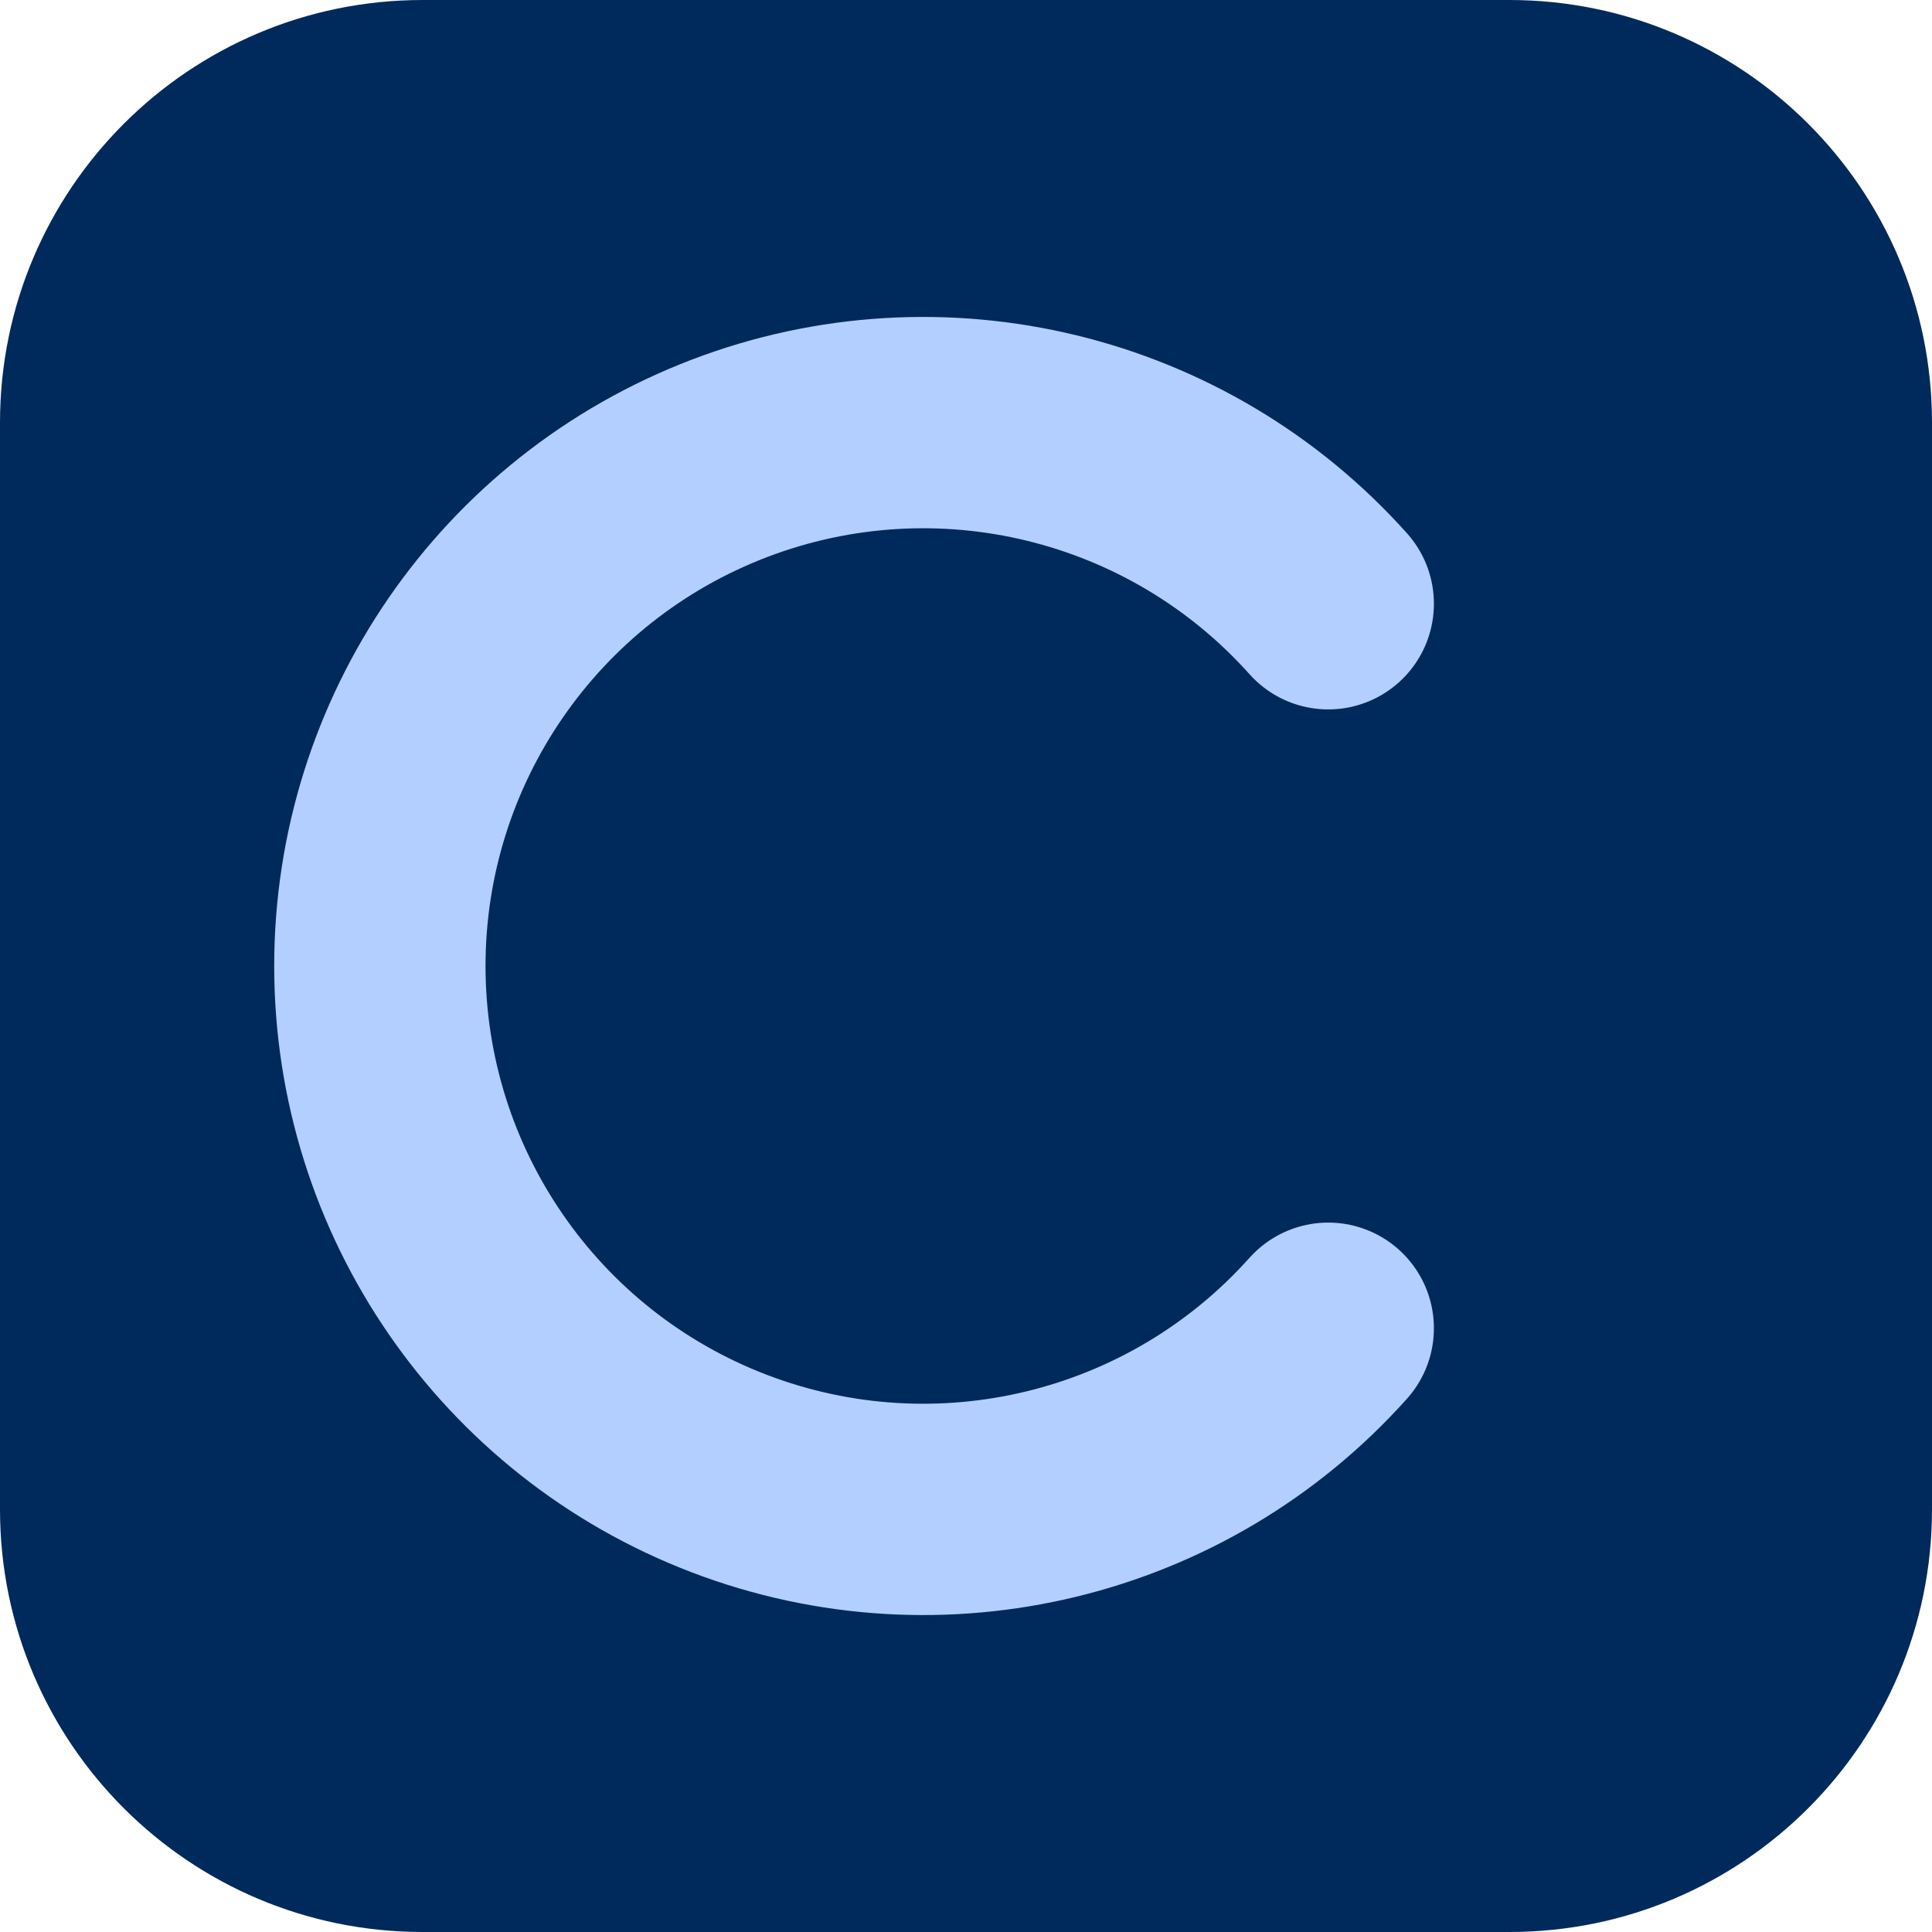
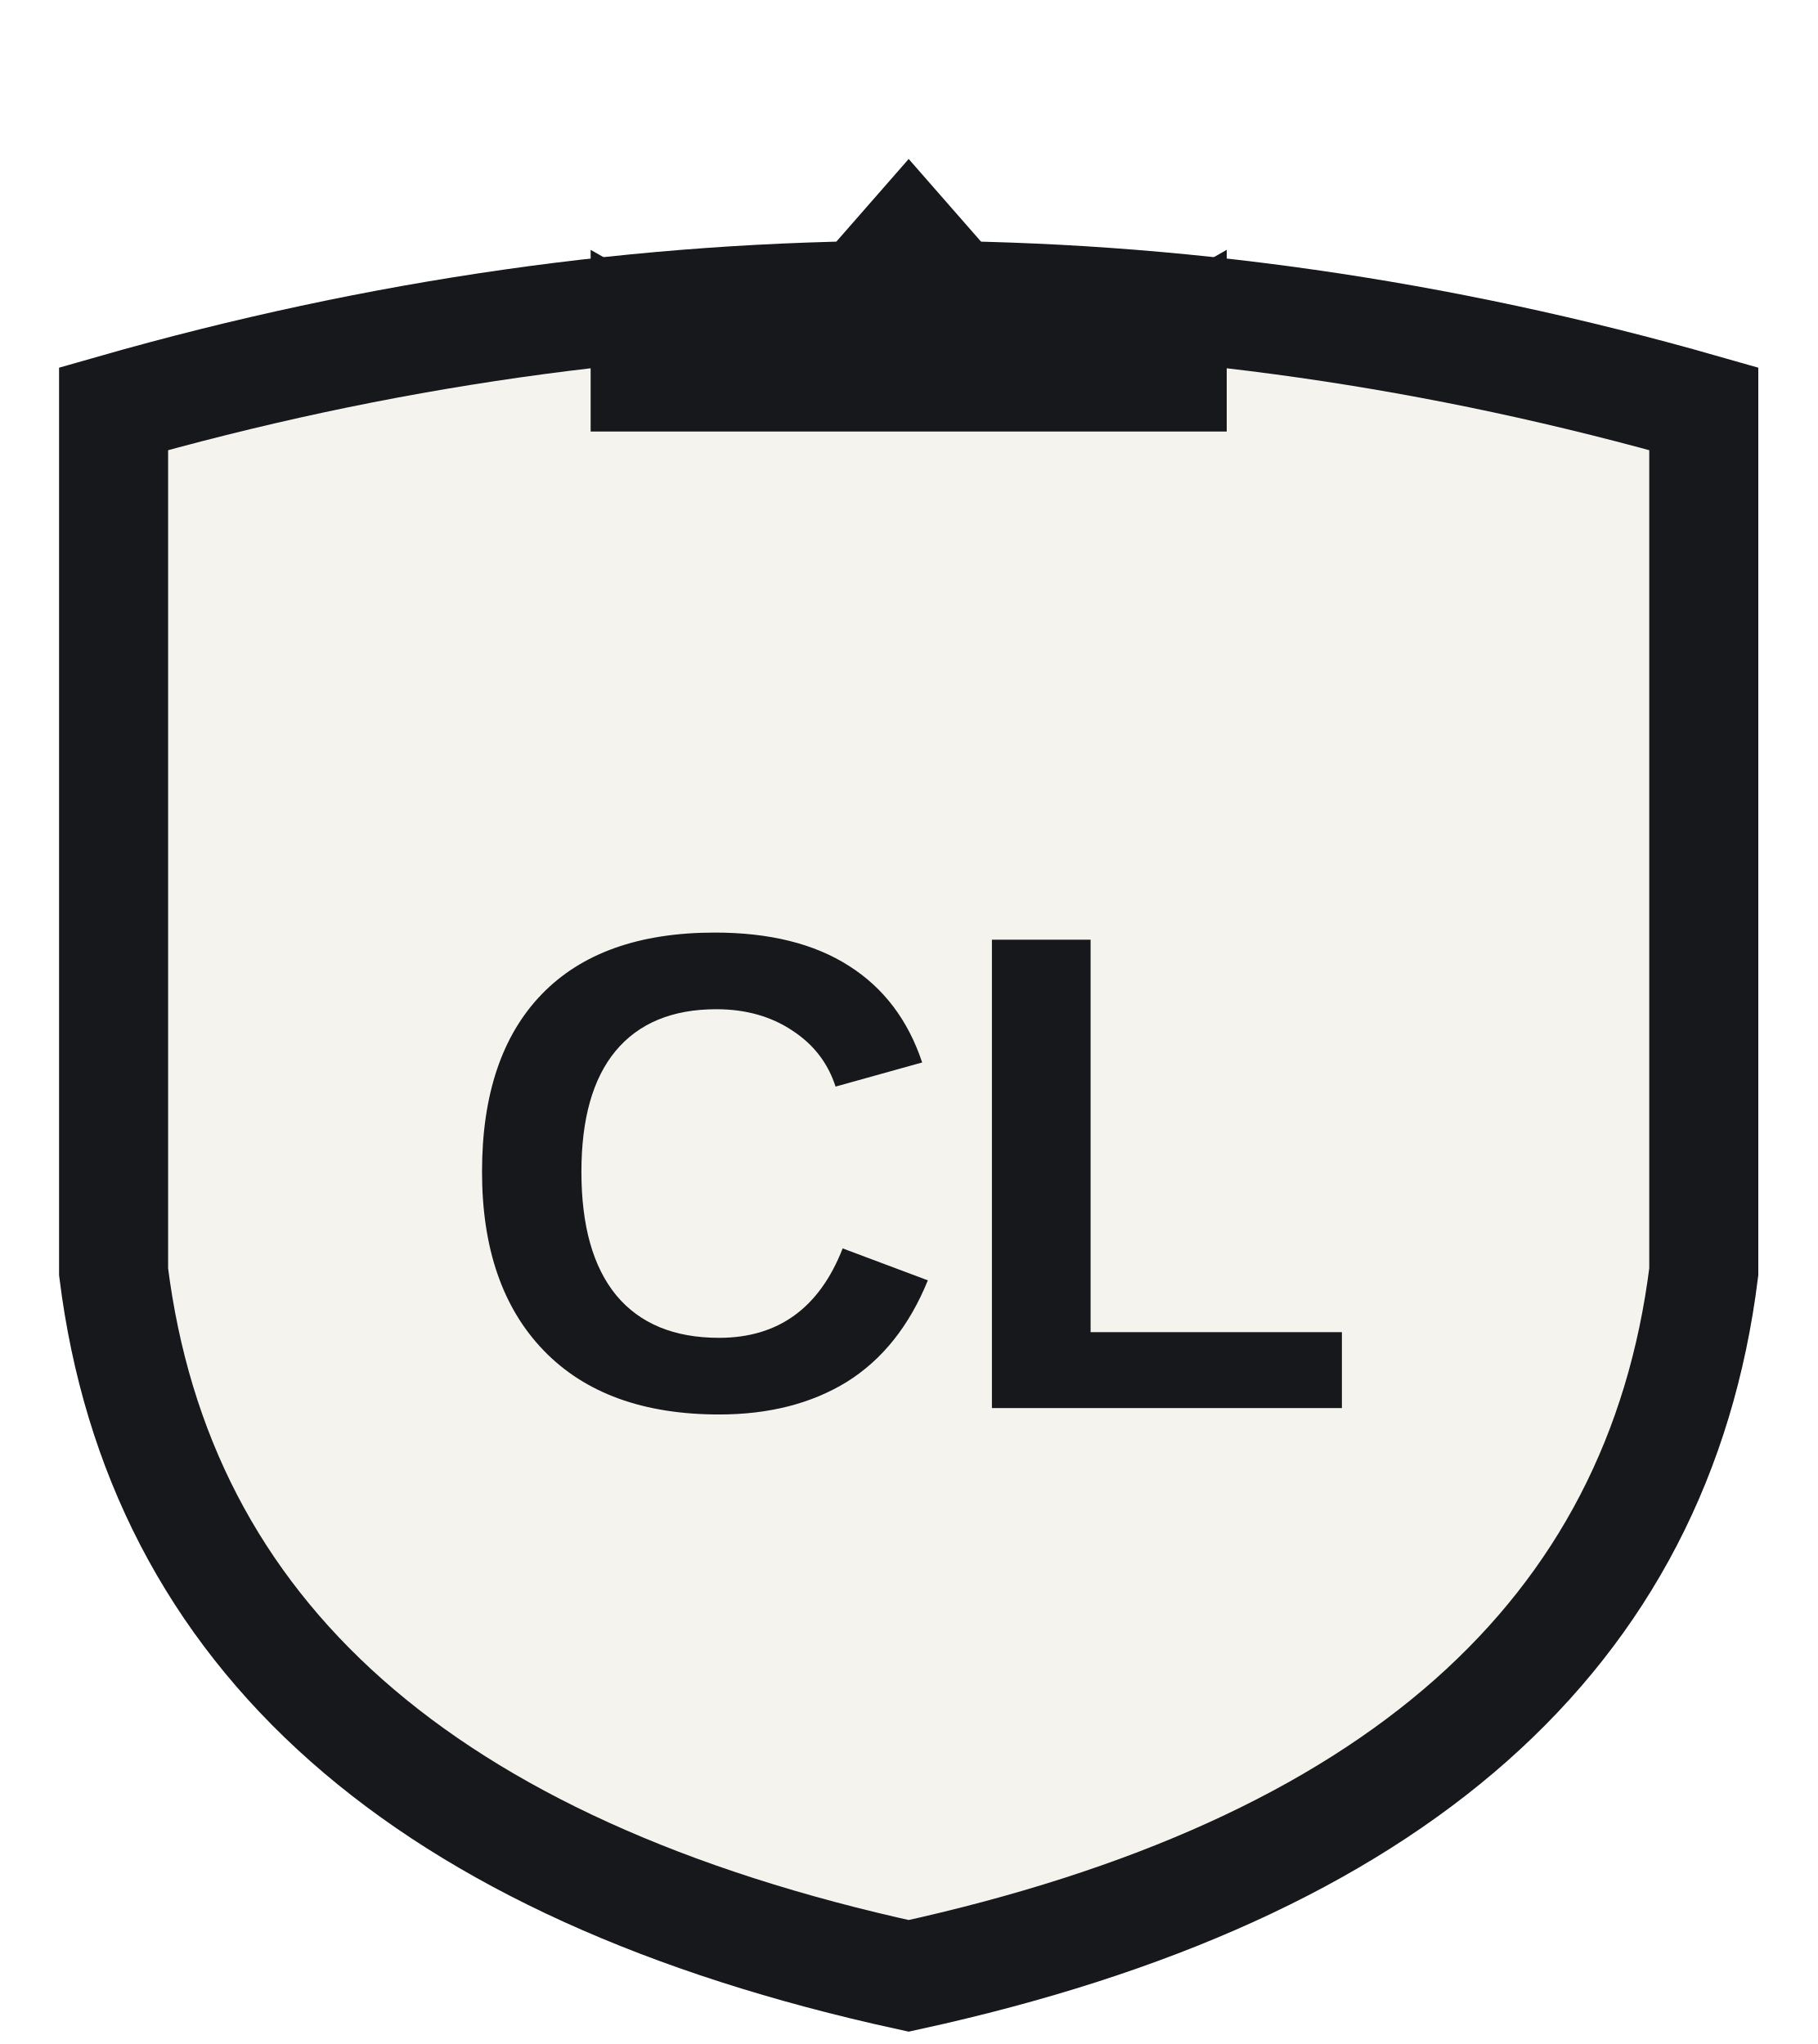
- <svg xmlns="http://www.w3.org/2000/svg" viewBox="0 0 64 64">
-   <rect width="64" height="64" rx="14" fill="#002a5c" />
-   <path d="M44 20a18 18 0 1 0 0 24" fill="none" stroke="#b3cfff" stroke-width="7" stroke-linecap="round" />
+ <svg xmlns="http://www.w3.org/2000/svg" viewBox="0 0 40 45">
+   <path d="M2.5 9Q20 4 37.5 9V28Q36 40 20 43.5Q4 40 2.5 28Z" fill="#f4f3ee" stroke="#16181b" stroke-width="2.4" />
+   <path d="M13 9.5V5.5L16.5 7.5 20 3.5 23.5 7.5 27 5.5V9.5Z" fill="#16181b" />
+   <text x="20" y="31" text-anchor="middle" font-family="Arial,sans-serif" font-weight="800" font-size="15" fill="#16181b">CL</text>
</svg>
